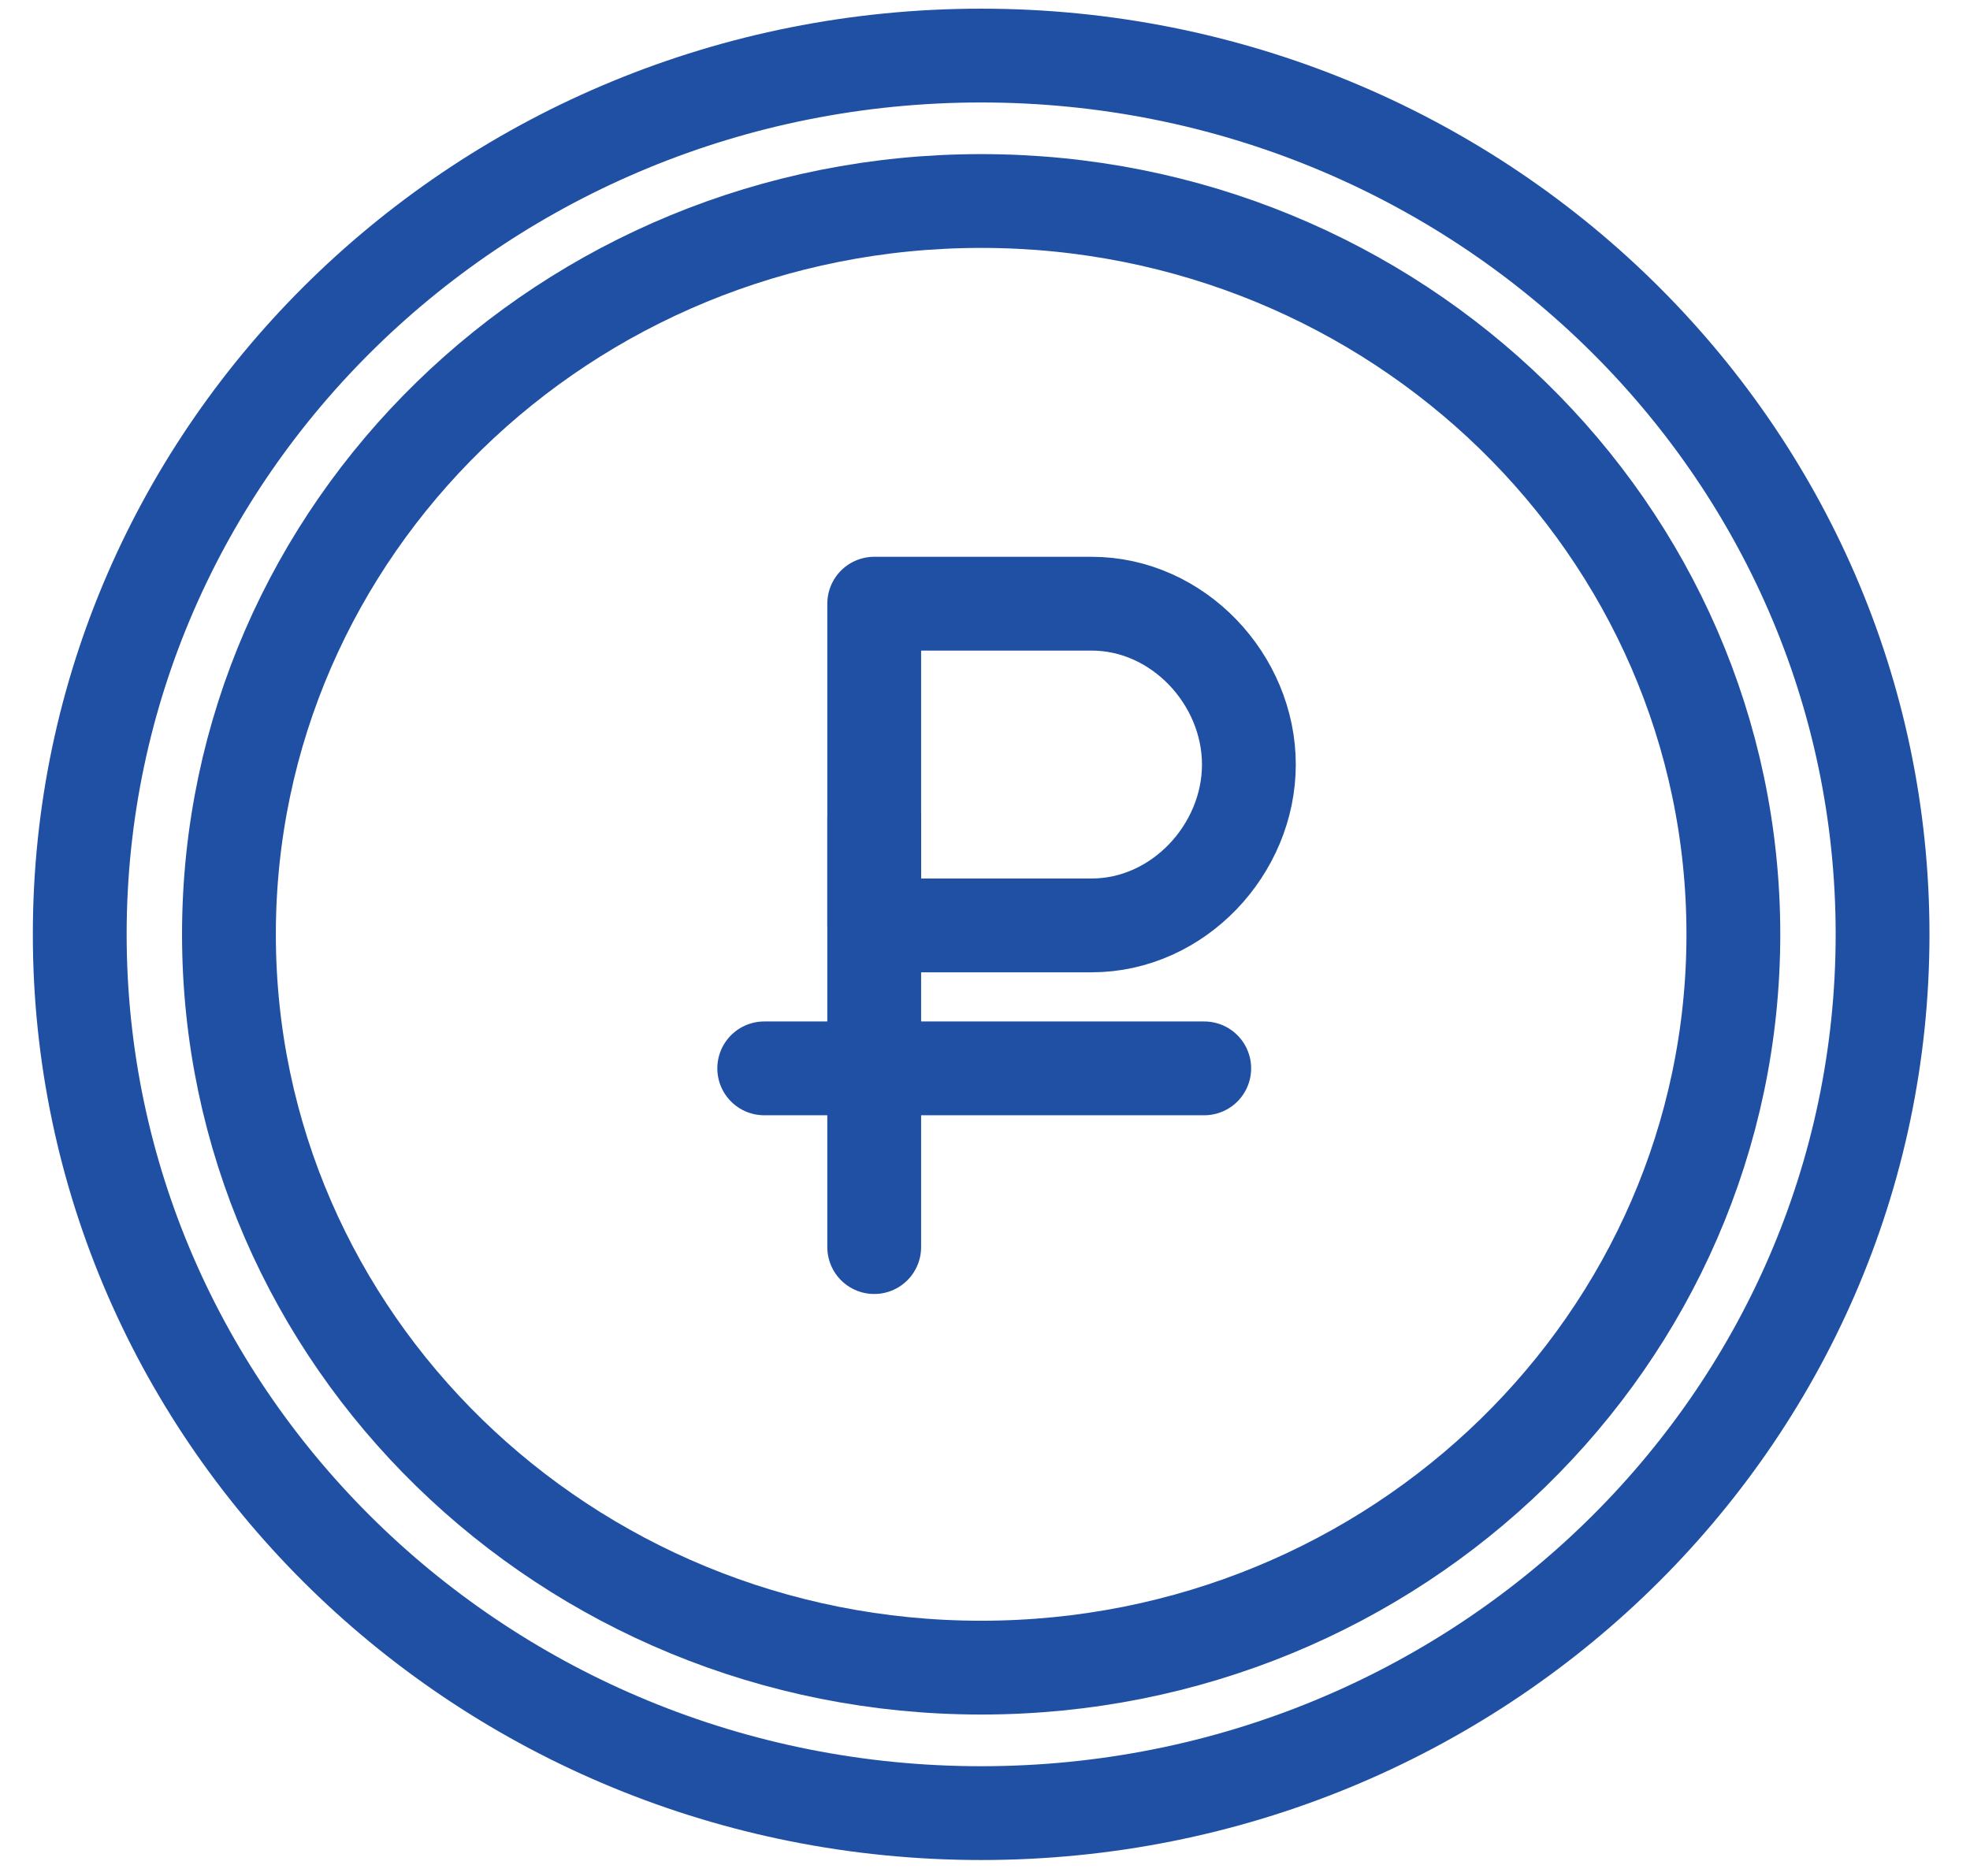
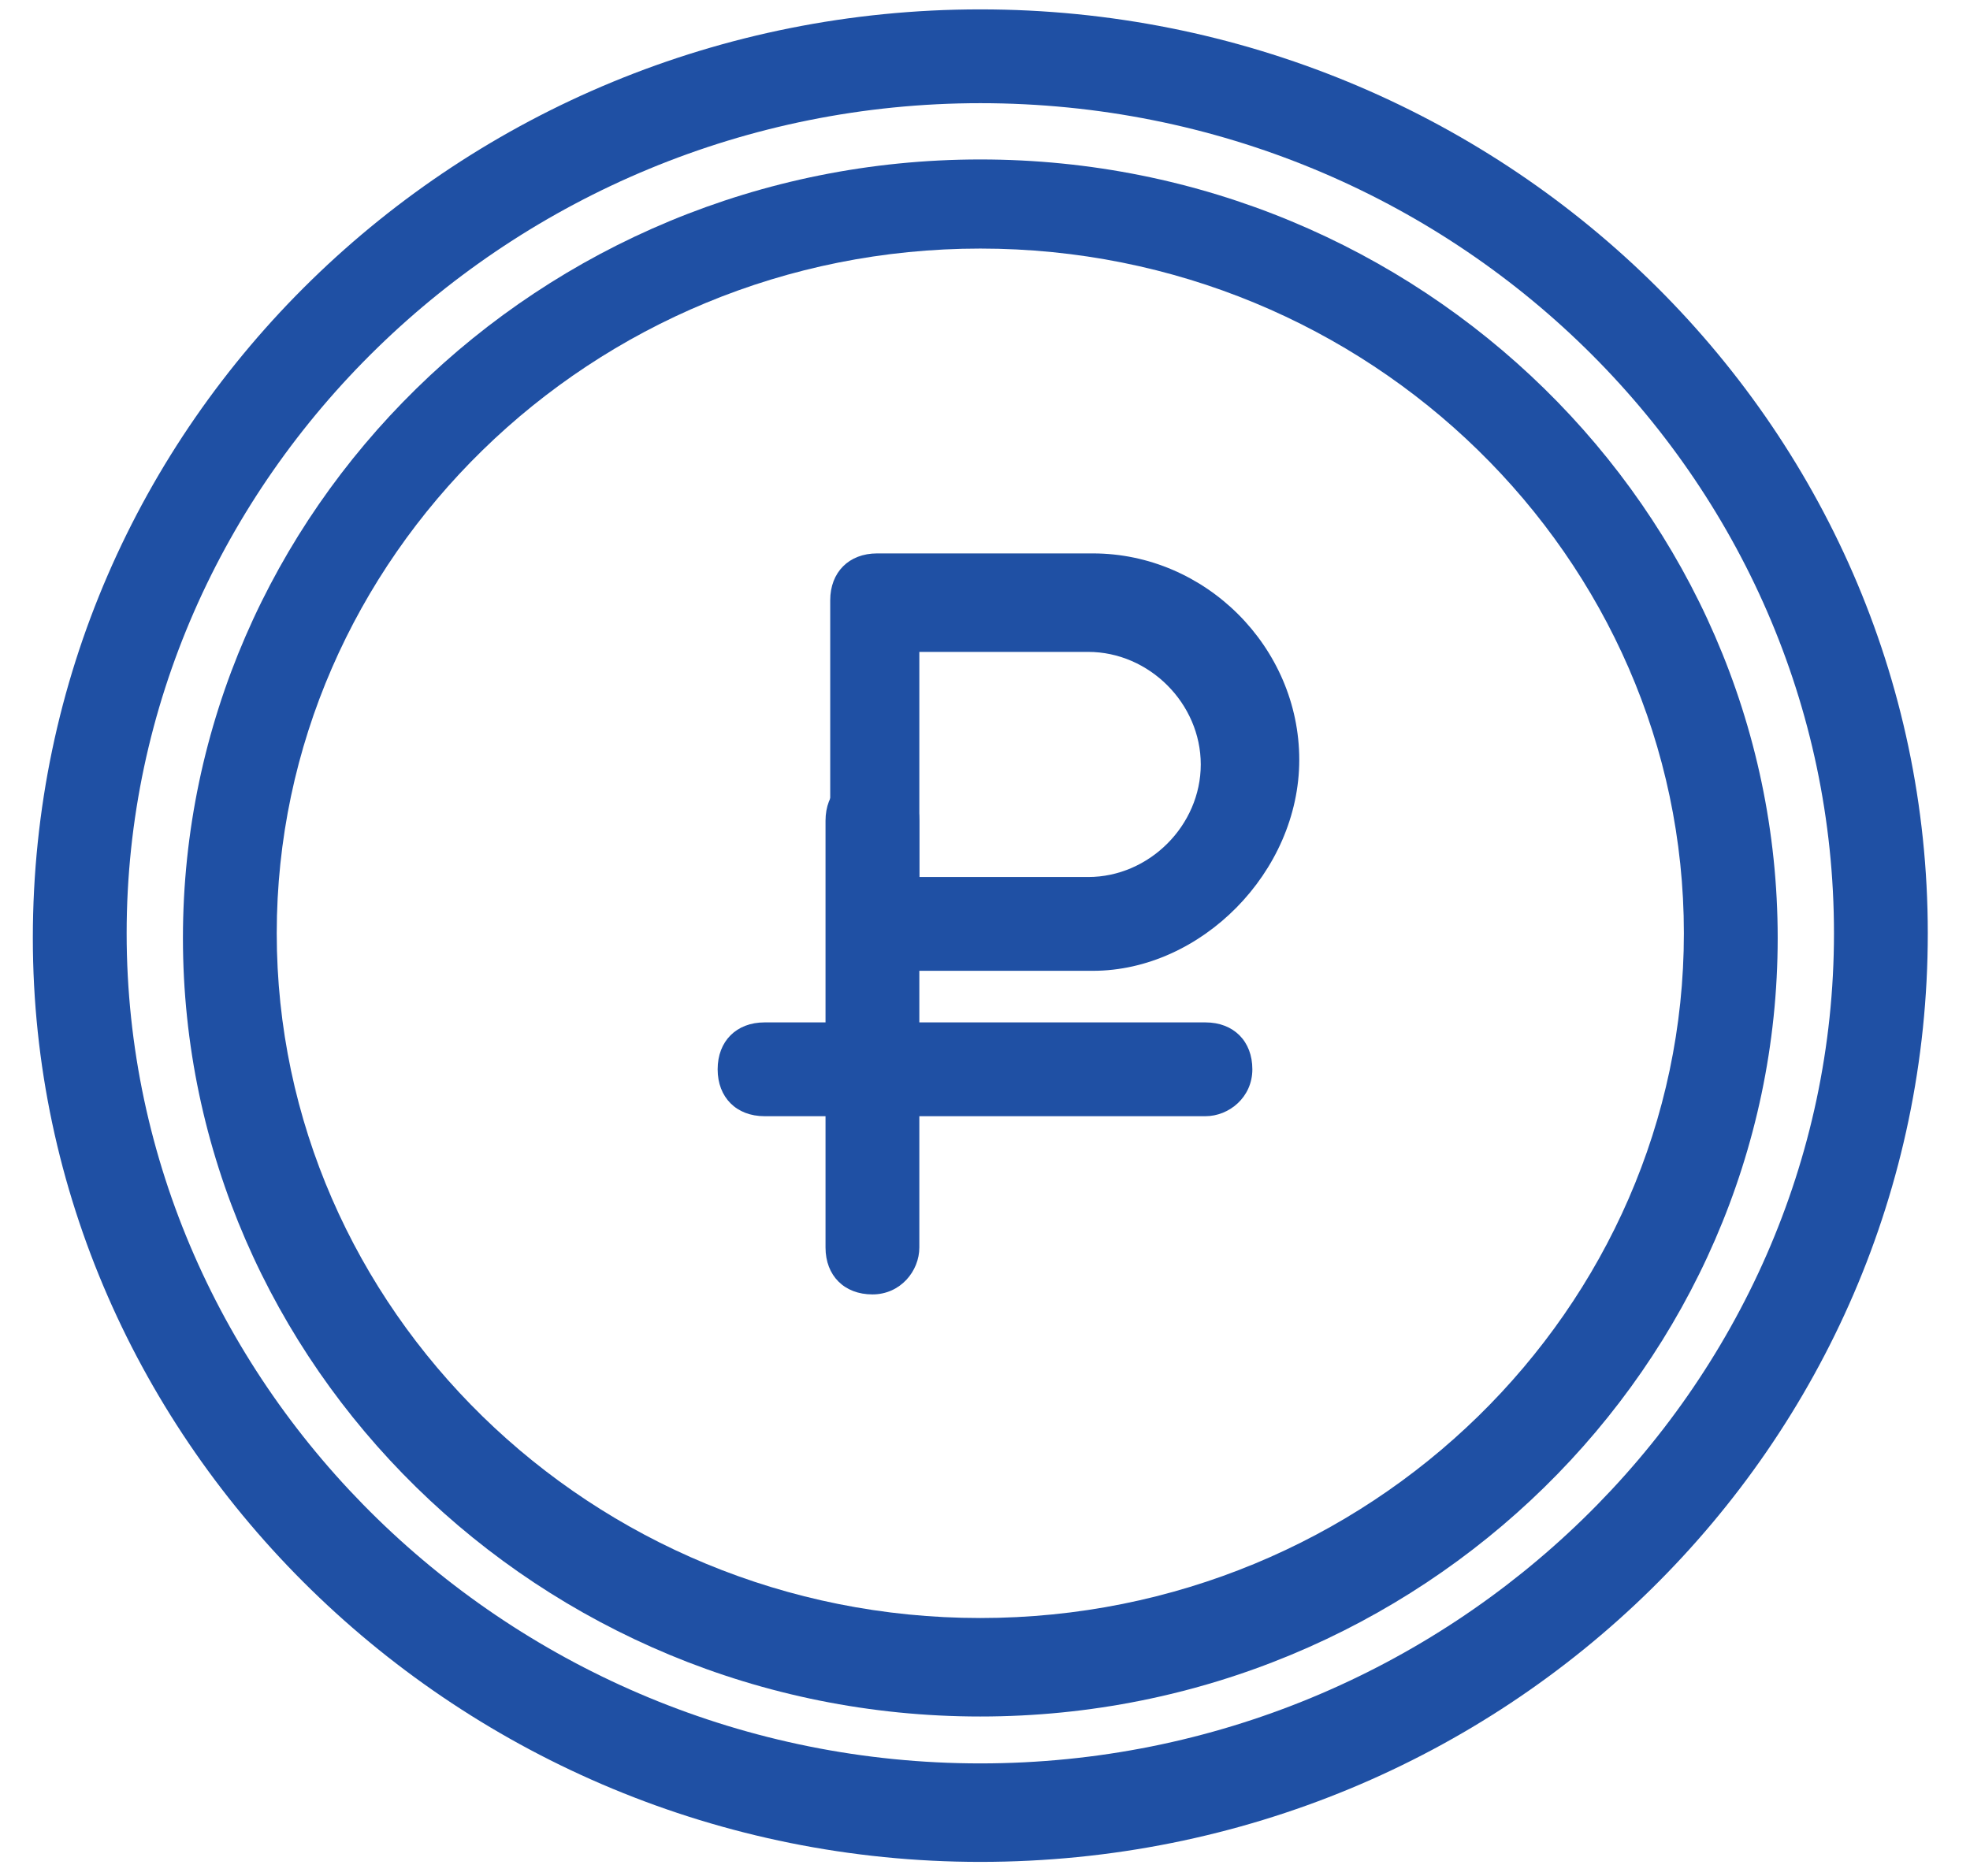
- <svg xmlns="http://www.w3.org/2000/svg" width="42" height="40" viewBox="0 0 42 40" fill="none">
-   <path d="M20.918 38.66C31.531 38.66 40.136 30.27 40.136 19.922C40.136 9.574 31.531 1.185 20.918 1.185C10.304 1.185 1.7 9.574 1.7 19.922C1.7 30.27 10.304 38.66 20.918 38.66Z" stroke="#1F50A4" stroke-width="2" stroke-miterlimit="10" stroke-linecap="round" stroke-linejoin="round" />
-   <path d="M20.918 35.558C29.775 35.558 36.955 28.558 36.955 19.922C36.955 11.287 29.775 4.286 20.918 4.286C12.061 4.286 4.881 11.287 4.881 19.922C4.881 28.558 12.061 35.558 20.918 35.558Z" stroke="#1F50A4" stroke-width="2" stroke-miterlimit="10" stroke-linecap="round" stroke-linejoin="round" />
-   <path d="M23.271 12.872H18.638V19.732H23.271C25.124 19.732 26.626 18.108 26.626 16.302C26.626 14.495 25.124 12.872 23.271 12.872Z" stroke="#1F50A4" stroke-width="2" stroke-miterlimit="10" stroke-linecap="round" stroke-linejoin="round" />
-   <path d="M18.638 17.445V26.591" stroke="#1F50A4" stroke-width="2" stroke-miterlimit="10" stroke-linecap="round" stroke-linejoin="round" />
-   <path d="M16.293 22.78H25.674" stroke="#1F50A4" stroke-width="2" stroke-miterlimit="10" stroke-linecap="round" stroke-linejoin="round" />
+ <svg xmlns="http://www.w3.org/2000/svg" version="1.1" id="Слой_1" x="0px" y="0px" viewBox="0 0 42 40" style="enable-background:new 0 0 42 40;" xml:space="preserve">
+   <style type="text/css">
+ 	.st0{fill:#1F50A4;}
+ </style>
+   <g>
+     <path class="st0" d="M20.9,39.7c-11.1,0-20.2-8.9-20.2-19.7C0.7,9,9.8,0.2,20.9,0.2S41.1,9,41.1,19.9   C41.1,30.8,32.1,39.7,20.9,39.7z M20.9,2.2c-10,0-18.2,8-18.2,17.7s8.2,17.7,18.2,17.7s18.2-8,18.2-17.7S31,2.2,20.9,2.2z" />
+   </g>
+   <g>
+     <path class="st0" d="M20.9,36.6c-9.4,0-17-7.5-17-16.6s7.6-16.6,17-16.6c9.4,0,17,7.5,17,16.6S30.3,36.6,20.9,36.6z M20.9,5.3   c-8.3,0-15,6.6-15,14.6s6.7,14.6,15,14.6c8.3,0,15-6.6,15-14.6S29.2,5.3,20.9,5.3z" />
+   </g>
+   <g>
+     <path class="st0" d="M23.3,20.7h-4.6c-0.6,0-1-0.4-1-1v-6.9c0-0.6,0.4-1,1-1h4.6c2.4,0,4.4,2,4.4,4.4S25.6,20.7,23.3,20.7z    M19.6,18.7h3.6c1.3,0,2.4-1.1,2.4-2.4s-1.1-2.4-2.4-2.4h-3.6V18.7z" />
+   </g>
+   <g>
+     <path class="st0" d="M18.6,27.6c-0.6,0-1-0.4-1-1v-9.1c0-0.6,0.4-1,1-1s1,0.4,1,1v9.1C19.6,27.1,19.2,27.6,18.6,27.6z" />
+   </g>
+   <g>
+     <path class="st0" d="M25.7,23.8h-9.4c-0.6,0-1-0.4-1-1s0.4-1,1-1h9.4c0.6,0,1,0.4,1,1S26.2,23.8,25.7,23.8z" />
+   </g>
</svg>
